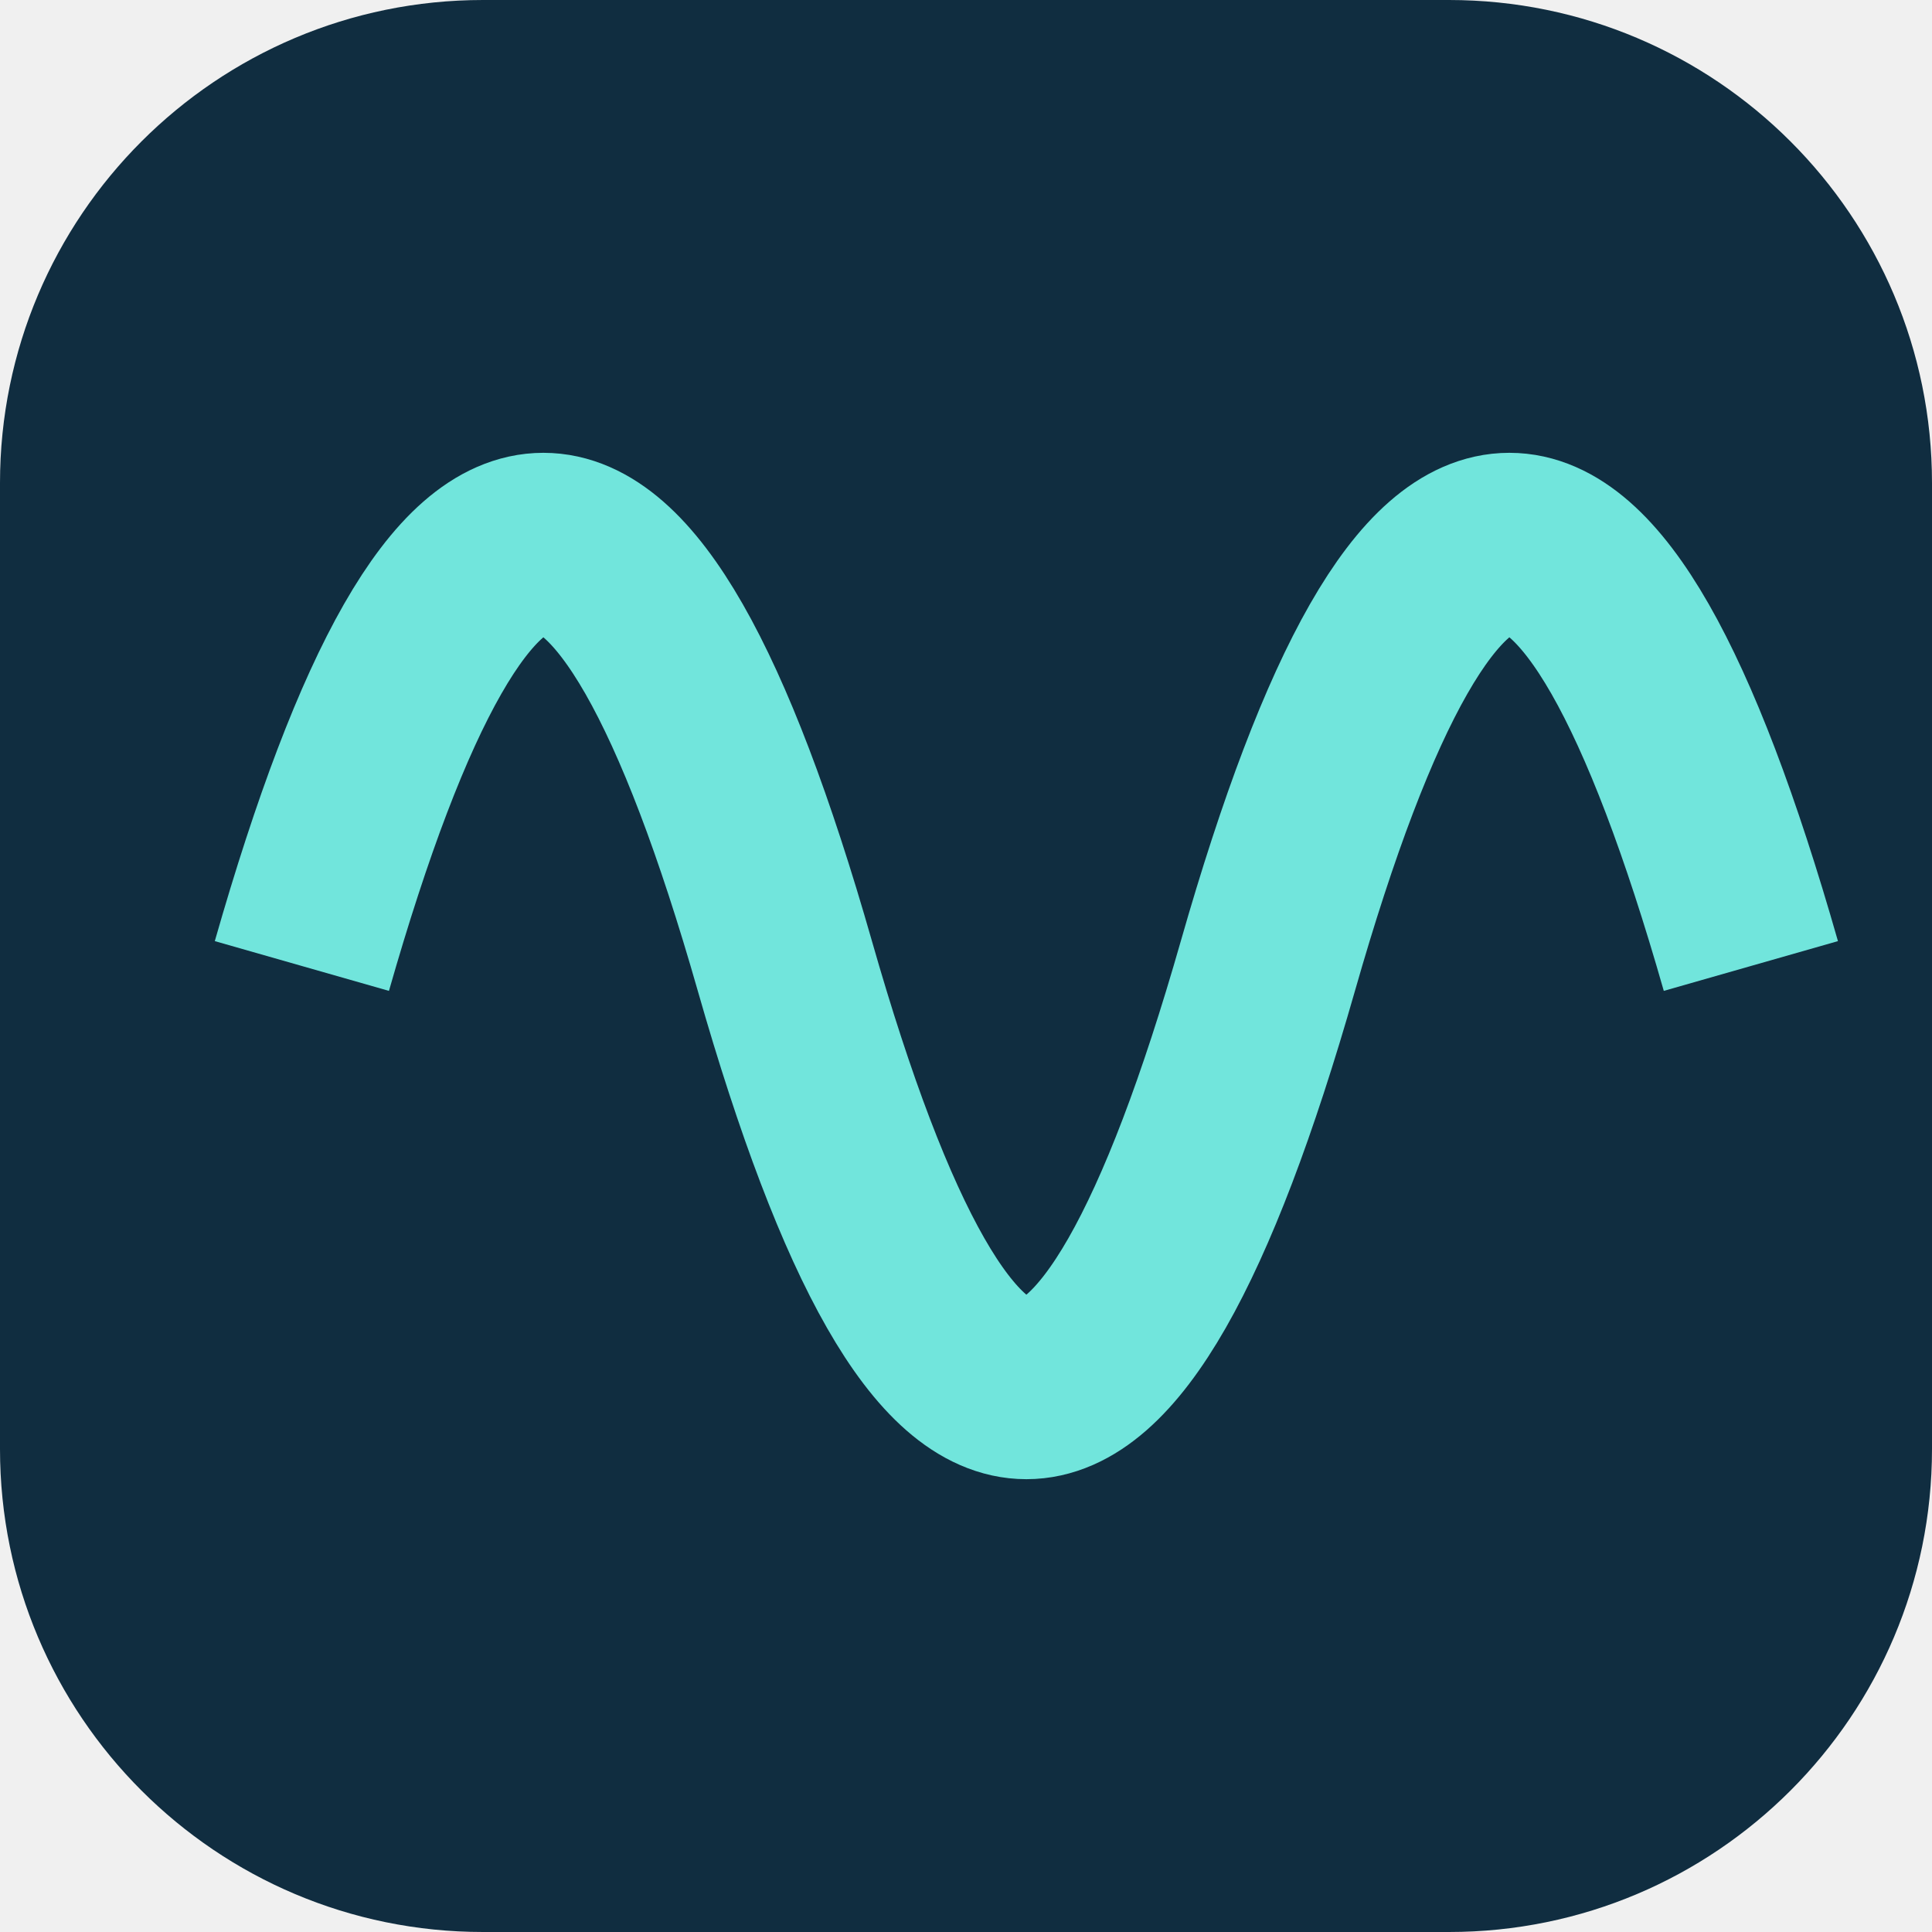
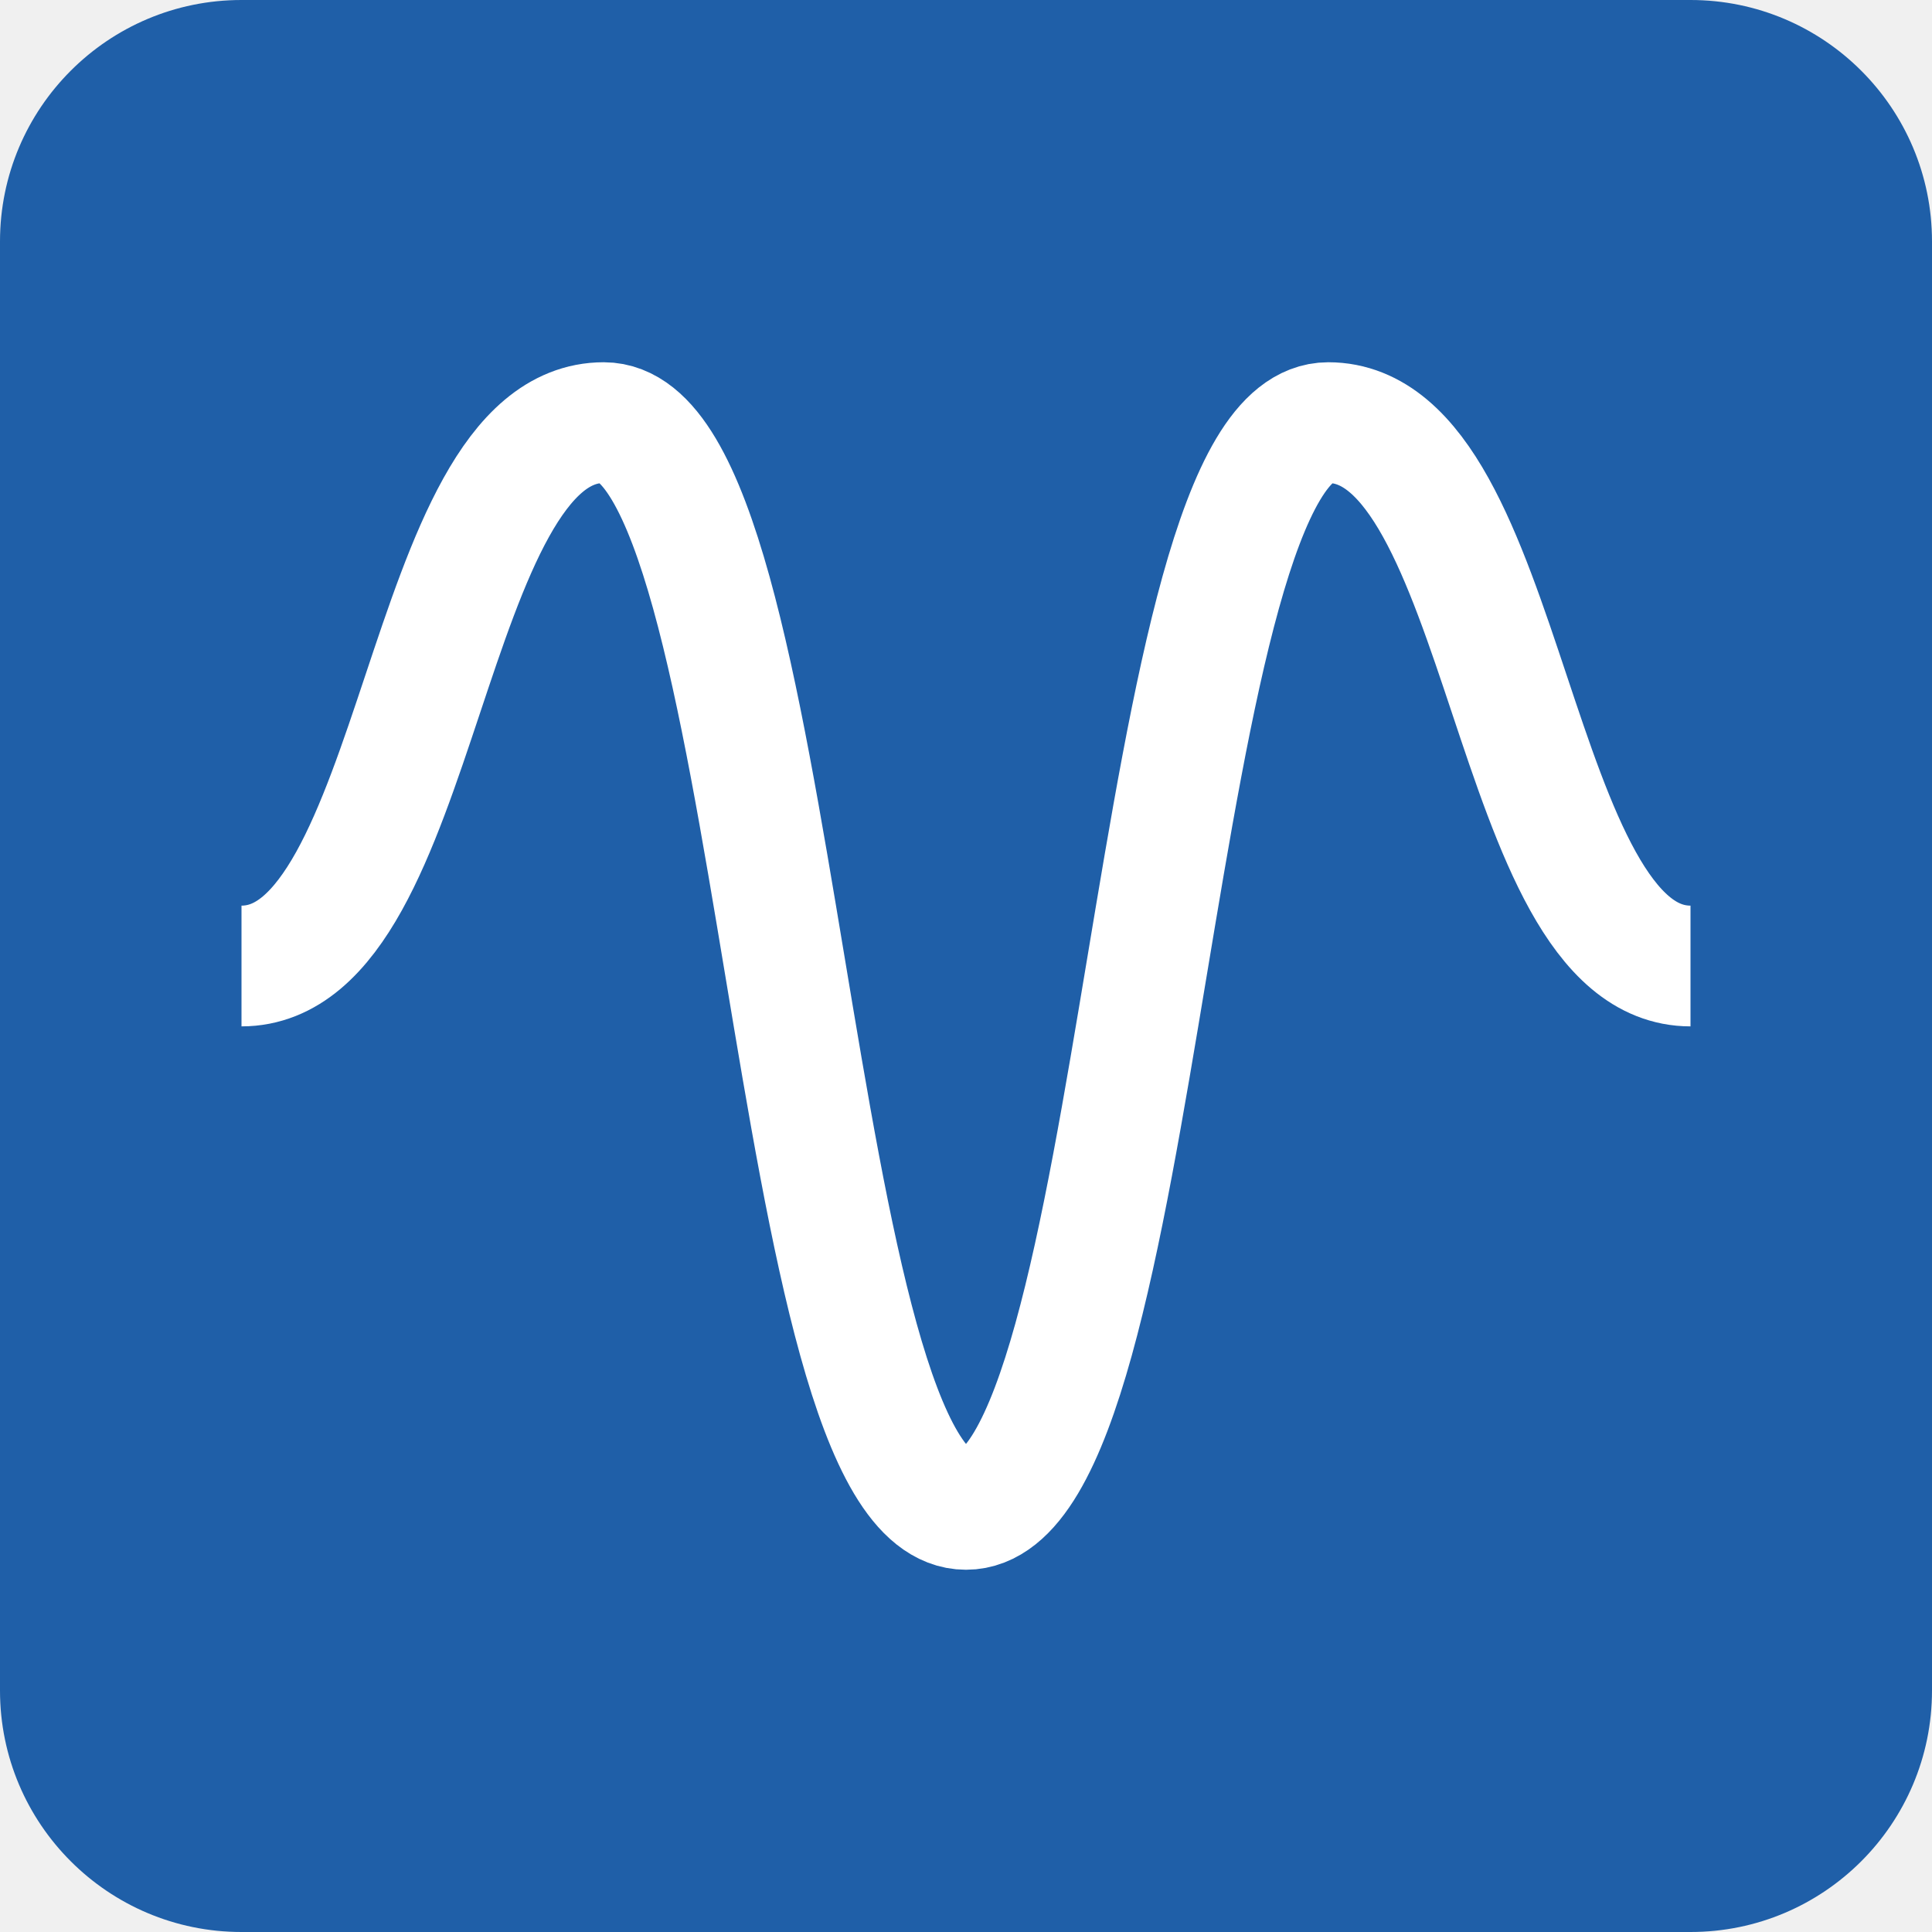
<svg xmlns="http://www.w3.org/2000/svg" viewBox="0 0 32 32">
-   <rect width="32" height="32" rx="8" fill="#102d40" />
-   <path d="M5 16Q9 2 13 16T21 16T29 16" stroke="#71e5dc" stroke-width="3" fill="none" />
+   <rect width="32" height="32" rx="4" fill="#1f5fa8" />
+   <path d="M4 16c3 0 3-9 6-9s3 18 6 18 3-18 6-18 3 9 6 9" stroke="#fff" stroke-width="2" fill="none" />
</svg>
